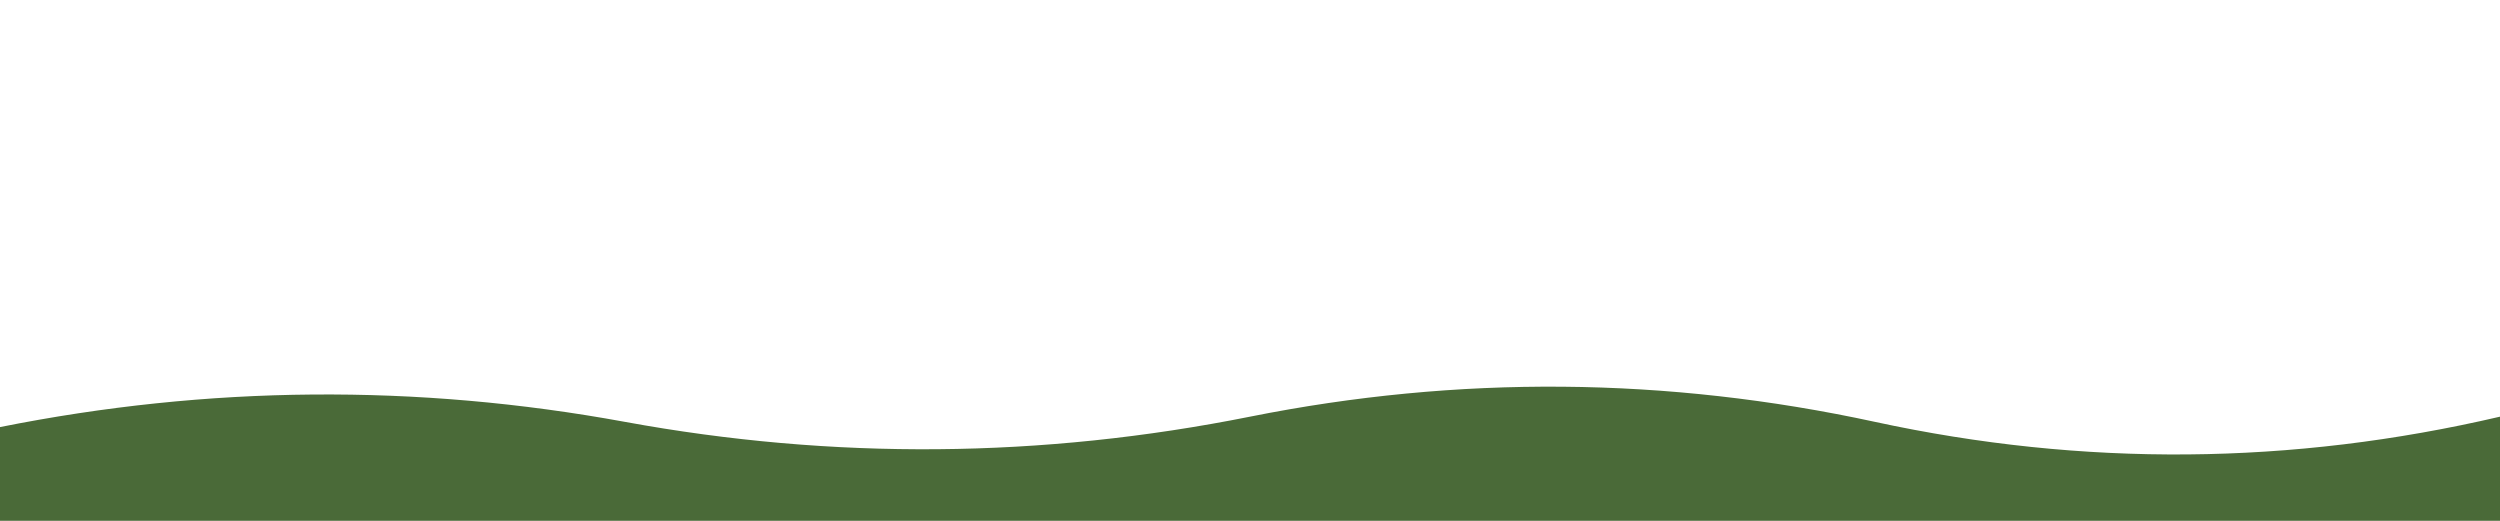
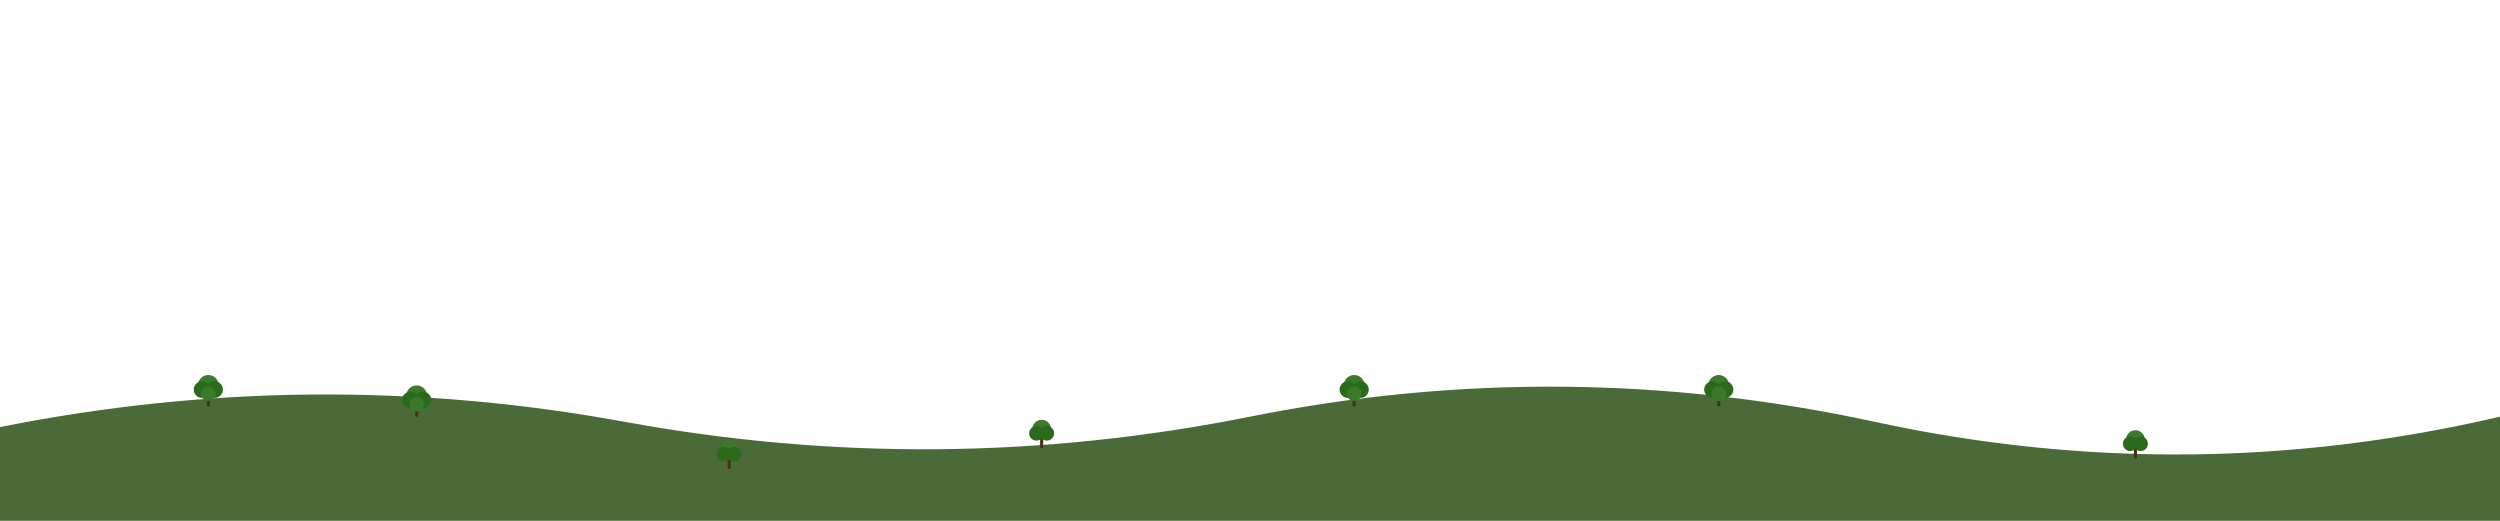
<svg xmlns="http://www.w3.org/2000/svg" viewBox="0 0 2400 500" preserveAspectRatio="xMidYMax slice">
  <path d="M0,410 Q300,350 600,405 T1200,400 T1800,405 T2400,400 L2400,500 L0,500 Z" fill="#4a6a38" />
+   <g>
+     <g transform="translate(200, 390)">
+       <rect x="-1.5" y="-14" width="3" height="14" fill="#4a3010" rx="0.5" />
+       <circle cx="0" cy="-20" r="10" fill="#3a7a2a" />
+       <circle cx="-6" cy="-16" r="8" fill="#2a6a1a" />
+       <circle cx="6" cy="-16" r="8" fill="#2a6a1a" />
+       <circle cx="0" cy="-12" r="7" fill="#3a7a2a" />
+     </g>
+     <g transform="translate(400, 400)">
+       <rect x="-1.5" y="-14" width="3" height="14" fill="#4a3010" rx="0.5" />
+       <circle cx="0" cy="-20" r="10" fill="#3a7a2a" />
+       <circle cx="-6" cy="-16" r="8" fill="#2a6a1a" />
+       <circle cx="6" cy="-16" r="8" fill="#2a6a1a" />
+       <circle cx="0" cy="-12" r="7" fill="#3a7a2a" />
+     </g>
+     <g transform="translate(700, 450)">
+       <rect x="-1.5" y="-12" width="3" height="12" fill="#4a3010" rx="0.5" />
+       <circle cx="0" cy="-18" r="9" fill="#3a7a2a" />
+       <circle cx="-5" cy="-14" r="7" fill="#2a6a1a" />
+       <circle cx="5" cy="-14" r="7" fill="#2a6a1a" />
+     </g>
+     <g transform="translate(1000, 430)">
+       <rect x="-1.5" y="-12" width="3" height="12" fill="#4a3010" rx="0.5" />
+       <circle cx="0" cy="-18" r="9" fill="#3a7a2a" />
+       <circle cx="-5" cy="-14" r="7" fill="#2a6a1a" />
+       <circle cx="5" cy="-14" r="7" fill="#2a6a1a" />
+     </g>
+     <g transform="translate(1300, 390)">
+       <rect x="-1.5" y="-14" width="3" height="14" fill="#4a3010" rx="0.5" />
+       <circle cx="0" cy="-20" r="10" fill="#3a7a2a" />
+       <circle cx="-6" cy="-16" r="8" fill="#2a6a1a" />
+       <circle cx="6" cy="-16" r="8" fill="#2a6a1a" />
+       <circle cx="0" cy="-12" r="7" fill="#3a7a2a" />
+     </g>
+     <g transform="translate(1650, 390)">
+       <rect x="-1.5" y="-14" width="3" height="14" fill="#4a3010" rx="0.5" />
+       <circle cx="0" cy="-20" r="10" fill="#3a7a2a" />
+       <circle cx="-6" cy="-16" r="8" fill="#2a6a1a" />
+       <circle cx="6" cy="-16" r="8" fill="#2a6a1a" />
+       <circle cx="0" cy="-12" r="7" fill="#3a7a2a" />
+     </g>
+     <g transform="translate(2050, 440)">
+       <rect x="-1.5" y="-12" width="3" height="12" fill="#4a3010" rx="0.5" />
+       <circle cx="0" cy="-18" r="9" fill="#3a7a2a" />
+       <circle cx="-5" cy="-14" r="7" fill="#2a6a1a" />
+       <circle cx="5" cy="-14" r="7" fill="#2a6a1a" />
+     </g>
+   </g>
</svg>
